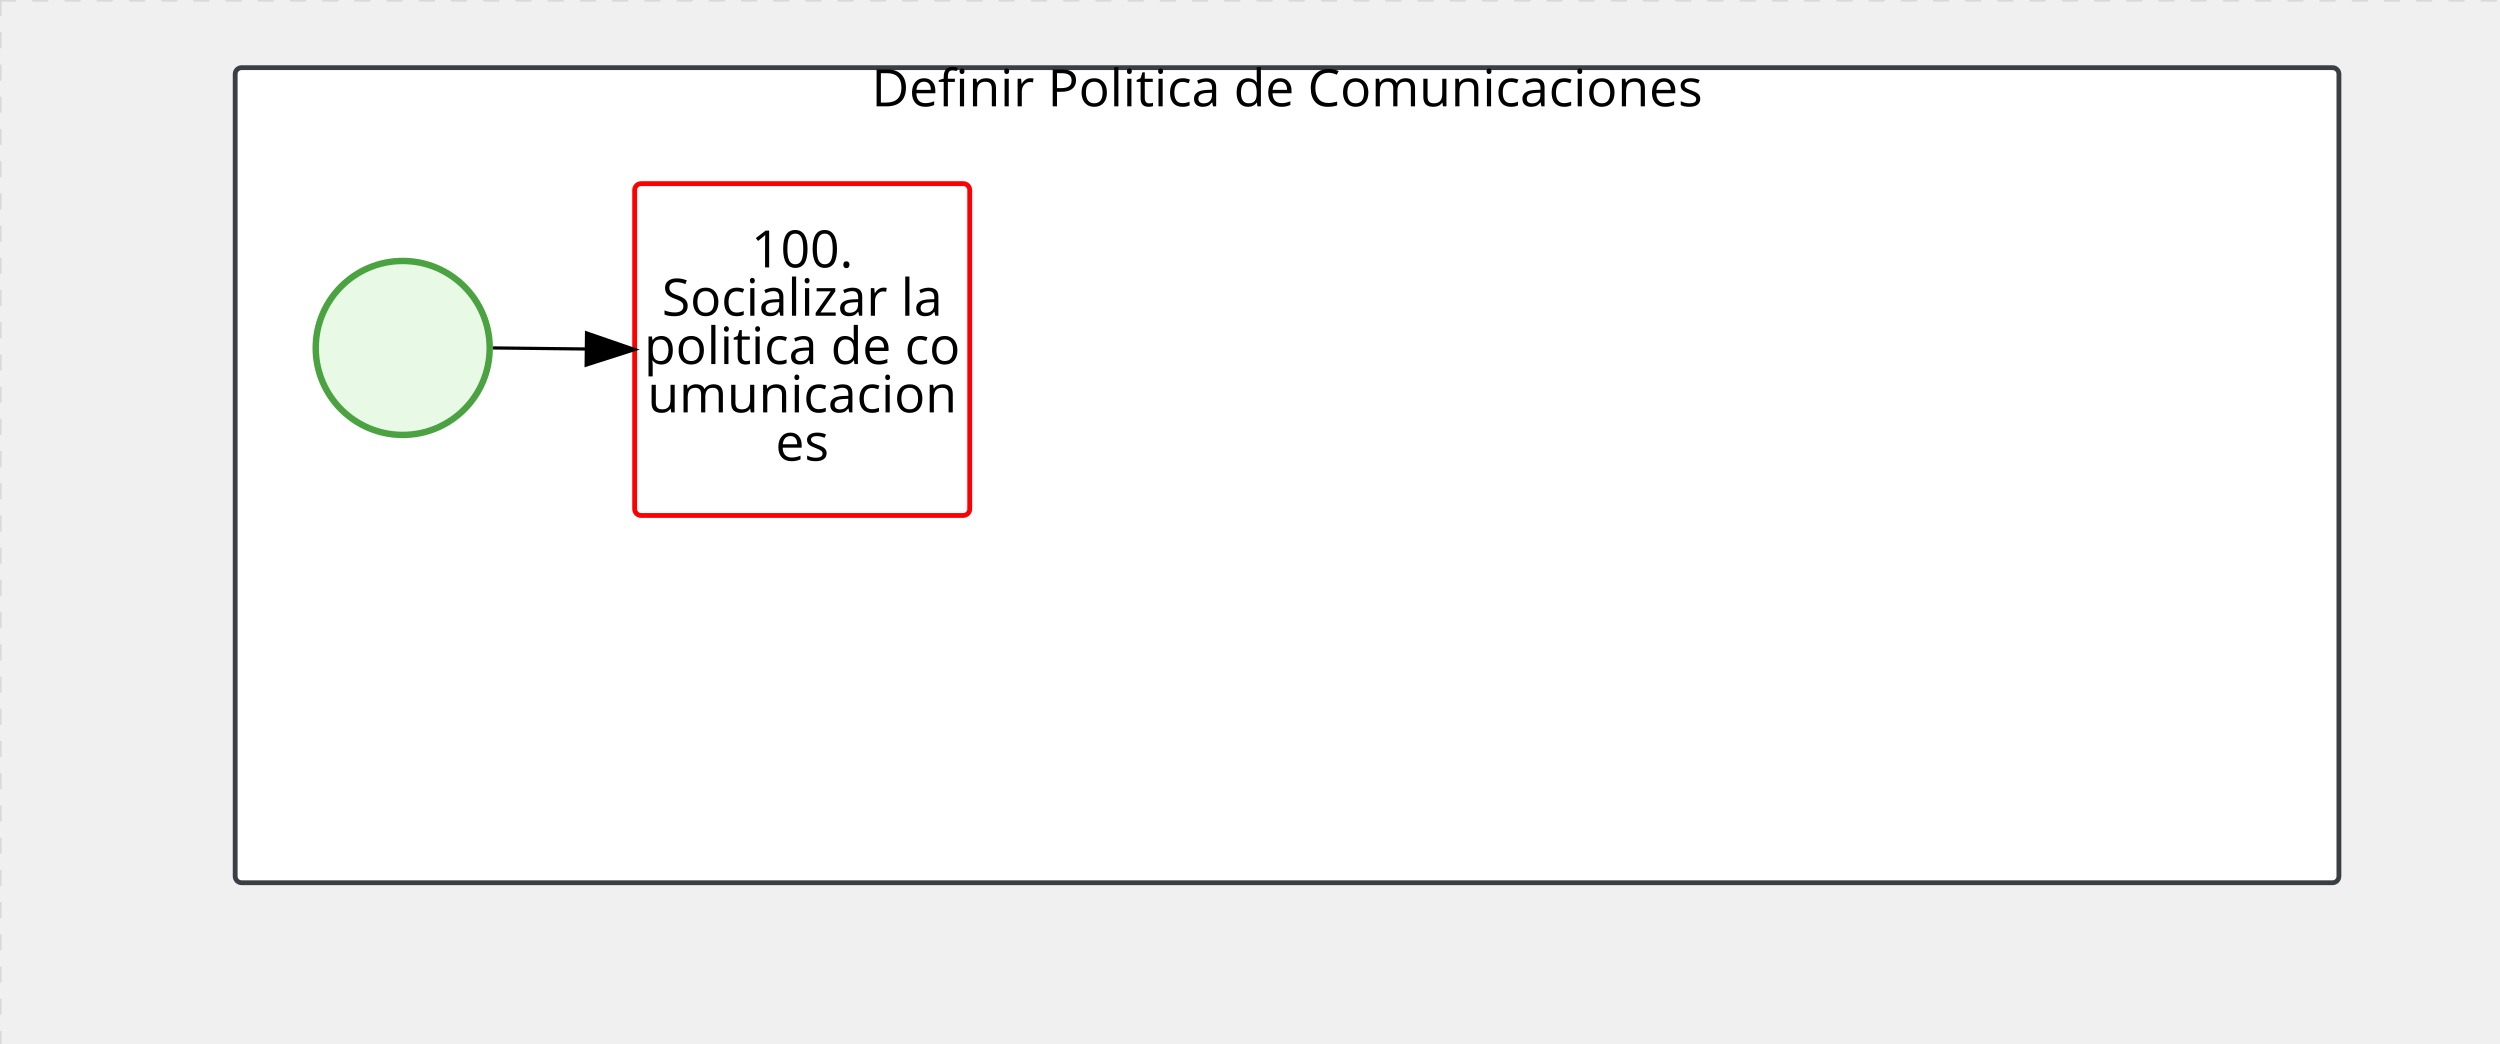
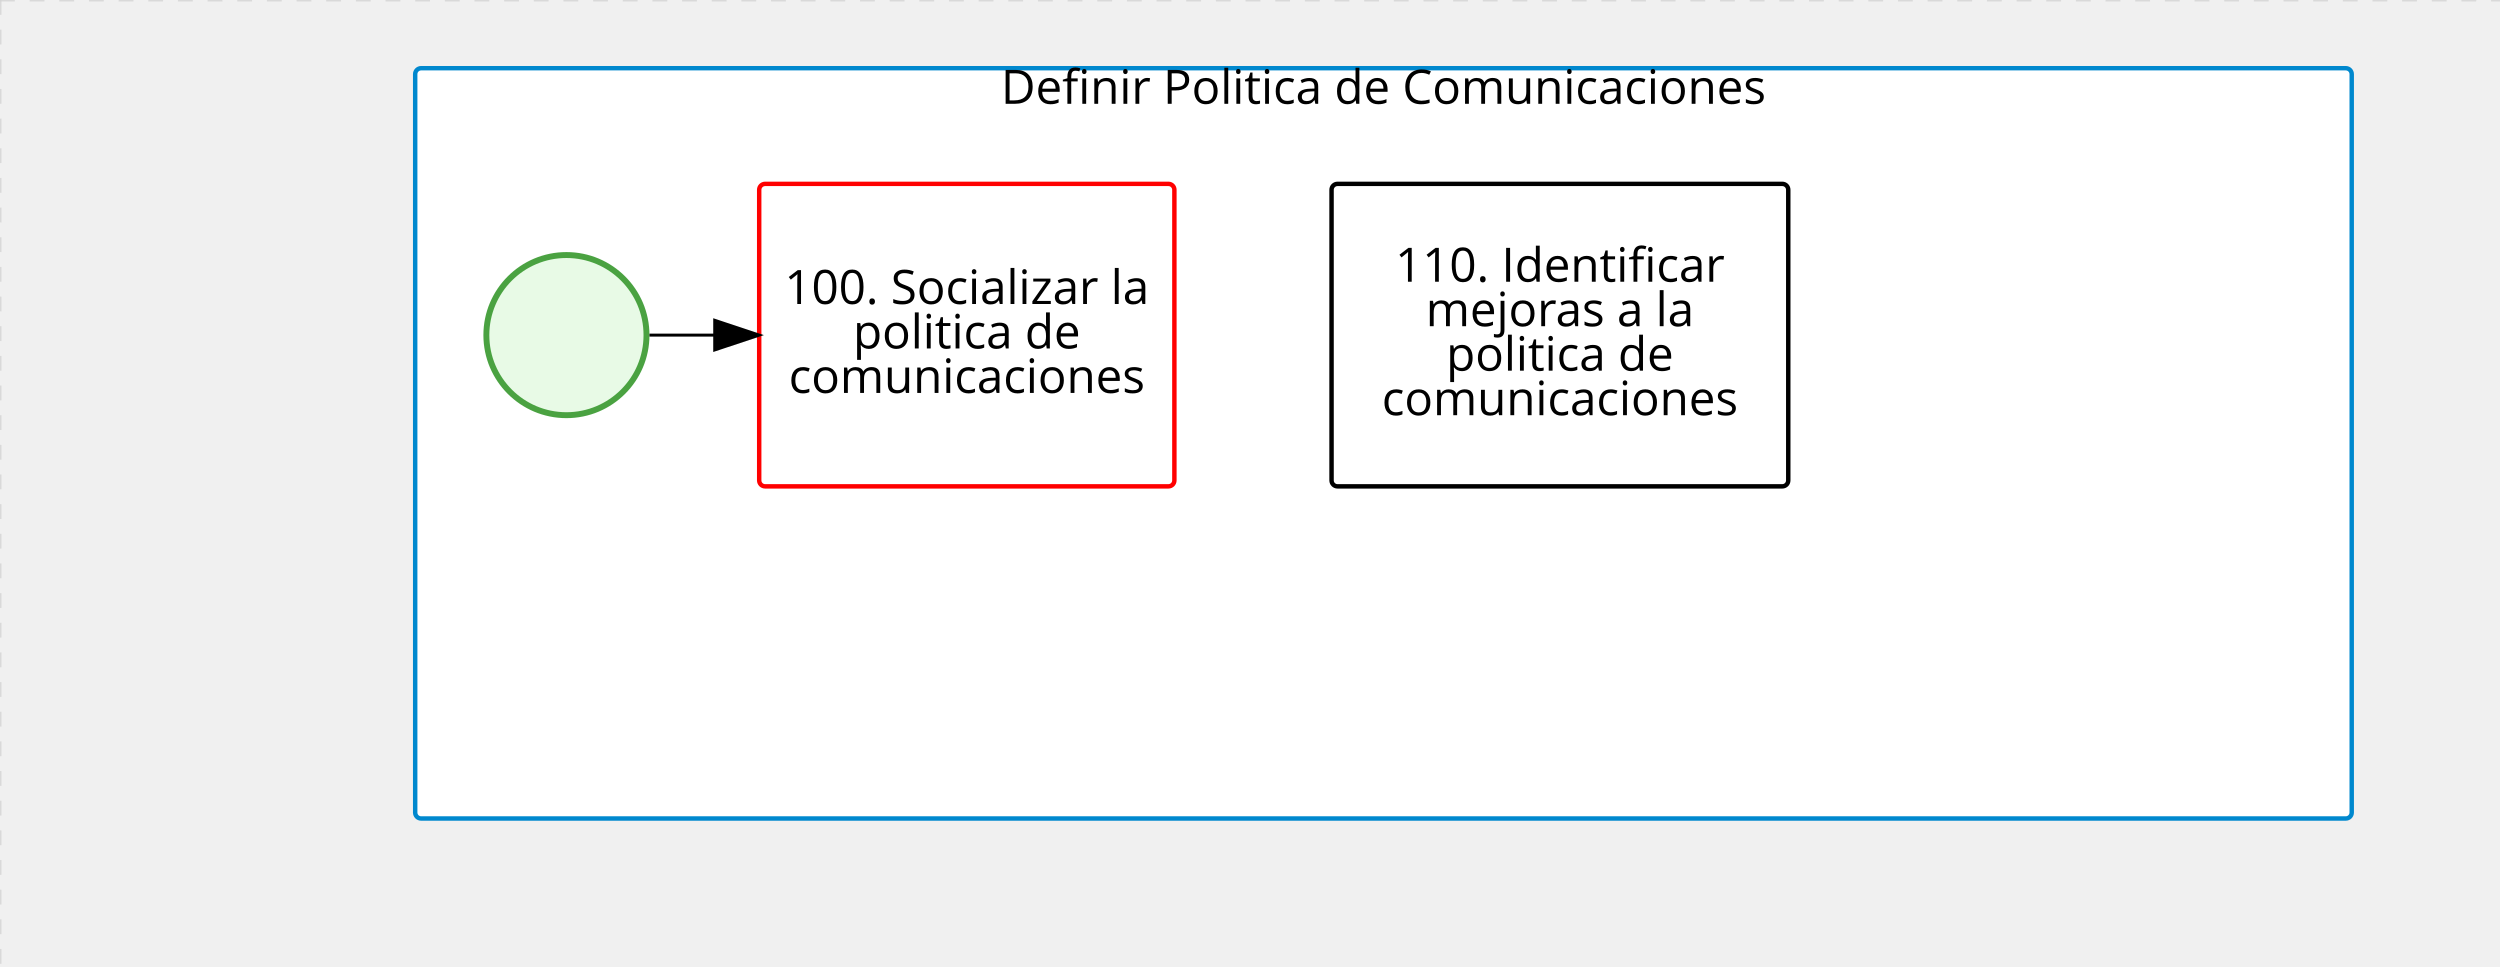
- <svg xmlns="http://www.w3.org/2000/svg" version="1.1" width="776" height="324" viewBox="0 0 776 324">
+ <svg xmlns="http://www.w3.org/2000/svg" version="1.1" width="843" height="326" viewBox="0 0 843 326">
  <defs />
  <g transform="matrix(1,0,0,1,0,0)">
    <g>
      <g>
        <g>
          <path fill="none" stroke="#d3d3d3" paint-order="fill stroke markers" d=" M 0 0 L 1200 0" stroke-miterlimit="10" stroke-opacity="0.8" stroke-dasharray="5" />
        </g>
        <g>
          <path fill="none" stroke="#d3d3d3" paint-order="fill stroke markers" d=" M 0 0 L 0 800" stroke-miterlimit="10" stroke-opacity="0.8" stroke-dasharray="5" />
        </g>
      </g>
-       <g id="_6A5BC3A8-FBA7-41FA-9CD0-F955656268FB" bpmn2nodeid="_6A5BC3A8-FBA7-41FA-9CD0-F955656268FB" transform="matrix(1,0,0,1,73,21)">
+       <g id="_6A5BC3A8-FBA7-41FA-9CD0-F955656268FB" bpmn2nodeid="_6A5BC3A8-FBA7-41FA-9CD0-F955656268FB" transform="matrix(1,0,0,1,140,23)">
        <g>
          <path fill="none" stroke="none" />
        </g>
        <g transform="matrix(1,0,0,1,0,0)">
          <path fill="#ffffff" stroke="none" id="_6A5BC3A8-FBA7-41FA-9CD0-F955656268FB?shapeType=BACKGROUND" paint-order="stroke fill markers" d=" M 2 0 L 651 0 L 651 0 A 2 2 0 0 1 653 2 L 653 251 L 653 251 A 2 2 0 0 1 651 253 L 2 253 L 2 253 A 2 2 0 0 1 0 251 L 0 2 L 0 2 A 2 2 0 0 1 2 0 Z" />
        </g>
        <g transform="matrix(1,0,0,1,0,0)">
-           <path fill="none" stroke="rgb(57,63,68)" id="_6A5BC3A8-FBA7-41FA-9CD0-F955656268FB?shapeType=BORDER&amp;renderType=STROKE" paint-order="fill stroke markers" d=" M 2 0 L 651 0 L 651 0 A 2 2 0 0 1 653 2 L 653 251 L 653 251 A 2 2 0 0 1 651 253 L 2 253 L 2 253 A 2 2 0 0 1 0 251 L 0 2 L 0 2 A 2 2 0 0 1 2 0 Z" stroke-miterlimit="10" stroke-width="1.5" stroke-dasharray="" />
+           <path fill="none" stroke="rgb(0,136,206)" id="_6A5BC3A8-FBA7-41FA-9CD0-F955656268FB?shapeType=BORDER&amp;renderType=STROKE" paint-order="fill stroke markers" d=" M 2 0 L 651 0 L 651 0 A 2 2 0 0 1 653 2 L 653 251 L 653 251 A 2 2 0 0 1 651 253 L 2 253 L 2 253 A 2 2 0 0 1 0 251 L 0 2 L 0 2 A 2 2 0 0 1 2 0 Z" stroke-miterlimit="10" stroke-width="1.5" stroke-dasharray="" />
        </g>
        <g transform="matrix(1,0,0,1,197.5195,0)">
          <text fill="#000000" stroke="none" font-family="Open Sans" font-size="12pt" font-style="normal" font-weight="normal" text-decoration="normal" x="128.98" y="12" text-anchor="middle" dominant-baseline="alphabetic">Definir Politica de Comunicaciones</text>
        </g>
-         <g id="_62CEC3DB-29F8-439F-92E6-0FB5013D44AD" bpmn2nodeid="_62CEC3DB-29F8-439F-92E6-0FB5013D44AD" transform="matrix(1,0,0,1,24,59)">
+         <g id="_EB4EE3F0-9E73-4119-89BE-2B1E9A8F2EFF" bpmn2nodeid="_EB4EE3F0-9E73-4119-89BE-2B1E9A8F2EFF" transform="matrix(1,0,0,1,309,39)">
+           <g>
+             <path fill="none" stroke="none" />
+           </g>
+           <g transform="matrix(1,0,0,1,0,0)">
+             <path fill="#ffffff" stroke="none" id="_EB4EE3F0-9E73-4119-89BE-2B1E9A8F2EFF?shapeType=BACKGROUND" paint-order="stroke fill markers" d=" M 2 0 L 152 0 L 152 0 A 2 2 0 0 1 154 2 L 154 100 L 154 100 A 2 2 0 0 1 152 102 L 2 102 L 2 102 A 2 2 0 0 1 0 100 L 0 2 L 0 2 A 2 2 0 0 1 2 0 Z" />
+           </g>
+           <g transform="matrix(1,0,0,1,0,0)">
+             <path fill="none" stroke="rgb(0,0,0)" id="_EB4EE3F0-9E73-4119-89BE-2B1E9A8F2EFF?shapeType=BORDER&amp;renderType=STROKE" paint-order="fill stroke markers" d=" M 2 0 L 152 0 L 152 0 A 2 2 0 0 1 154 2 L 154 100 L 154 100 A 2 2 0 0 1 152 102 L 2 102 L 2 102 A 2 2 0 0 1 0 100 L 0 2 L 0 2 A 2 2 0 0 1 2 0 Z" stroke-miterlimit="10" stroke-width="1.5" stroke-dasharray="" />
+           </g>
+           <g transform="matrix(1,0,0,1,16.9375,21)">
+             <text fill="#000000" stroke="none" font-family="Open Sans" font-size="12pt" font-style="normal" font-weight="normal" text-decoration="normal" x="60.062" y="12" text-anchor="middle" dominant-baseline="alphabetic">110. Identificar  </text>
+             <text fill="#000000" stroke="none" font-family="Open Sans" font-size="12pt" font-style="normal" font-weight="normal" text-decoration="normal" x="60.062" y="27" text-anchor="middle" dominant-baseline="alphabetic">   mejoras a la    </text>
+             <text fill="#000000" stroke="none" font-family="Open Sans" font-size="12pt" font-style="normal" font-weight="normal" text-decoration="normal" x="60.062" y="42" text-anchor="middle" dominant-baseline="alphabetic">    politica de      </text>
+             <text fill="#000000" stroke="none" font-family="Open Sans" font-size="12pt" font-style="normal" font-weight="normal" text-decoration="normal" x="60.062" y="57" text-anchor="middle" dominant-baseline="alphabetic">comunicaciones</text>
+           </g>
+         </g>
+         <g id="_A954419D-F165-406A-8B6C-08590C0341B7" bpmn2nodeid="_A954419D-F165-406A-8B6C-08590C0341B7" transform="matrix(1,0,0,1,116,39)">
+           <g>
+             <path fill="none" stroke="none" />
+           </g>
+           <g transform="matrix(1,0,0,1,0,0)">
+             <path fill="#ffffff" stroke="none" id="_A954419D-F165-406A-8B6C-08590C0341B7?shapeType=BACKGROUND" paint-order="stroke fill markers" d=" M 2 0 L 138 0 L 138 0 A 2 2 0 0 1 140 2 L 140 100 L 140 100 A 2 2 0 0 1 138 102 L 2 102 L 2 102 A 2 2 0 0 1 0 100 L 0 2 L 0 2 A 2 2 0 0 1 2 0 Z" />
+           </g>
+           <g transform="matrix(1,0,0,1,0,0)">
+             <path fill="none" stroke="rgb(255,0,0)" id="_A954419D-F165-406A-8B6C-08590C0341B7?shapeType=BORDER&amp;renderType=STROKE" paint-order="fill stroke markers" d=" M 2 0 L 138 0 L 138 0 A 2 2 0 0 1 140 2 L 140 100 L 140 100 A 2 2 0 0 1 138 102 L 2 102 L 2 102 A 2 2 0 0 1 0 100 L 0 2 L 0 2 A 2 2 0 0 1 2 0 Z" stroke-miterlimit="10" stroke-width="1.5" stroke-dasharray="" />
+           </g>
+           <g transform="matrix(1,0,0,1,6.433594,28.5)">
+             <text fill="#000000" stroke="none" font-family="Open Sans" font-size="12pt" font-style="normal" font-weight="normal" text-decoration="normal" x="63.566" y="12" text-anchor="middle" dominant-baseline="alphabetic">100. Socializar la </text>
+             <text fill="#000000" stroke="none" font-family="Open Sans" font-size="12pt" font-style="normal" font-weight="normal" text-decoration="normal" x="63.566" y="27" text-anchor="middle" dominant-baseline="alphabetic">     politica de       </text>
+             <text fill="#000000" stroke="none" font-family="Open Sans" font-size="12pt" font-style="normal" font-weight="normal" text-decoration="normal" x="63.566" y="42" text-anchor="middle" dominant-baseline="alphabetic"> comunicaciones </text>
+           </g>
+         </g>
+         <g id="_62CEC3DB-29F8-439F-92E6-0FB5013D44AD" bpmn2nodeid="_62CEC3DB-29F8-439F-92E6-0FB5013D44AD" transform="matrix(1,0,0,1,23,62)">
          <g>
            <path fill="none" stroke="none" />
          </g>
          <g transform="matrix(0.125,0,0,0.125,0,0)">
            <g transform="matrix(1,0,0,1,0,0)">
              <path fill="#e8fae6" stroke="none" id="_62CEC3DB-29F8-439F-92E6-0FB5013D44AD?shapeType=BACKGROUND" paint-order="stroke fill markers" d=" M 0 0 M 444 224 C 444 263.9 434.2 300.8 414.4 334.5 C 394.7 368.2 368 394.9 334.4 414.5 C 300.8 434.1 263.9 444 224 444 C 184.1 444 147.2 434.2 113.5 414.4 C 79.8 394.7 53.1 368 33.5 334.4 C 13.9 300.8 4 263.9 4 224 C 4 184.1 13.8 147.2 33.6 113.5 C 53.4 79.8 80.1 53.1 113.6 33.5 C 147.1 13.9 184.1 4 224 4 C 263.9 4 300.8 13.8 334.5 33.6 C 368.2 53.4 394.9 80.1 414.5 113.6 C 434.1 147.1 444 184.1 444 224 Z" />
            </g>
            <g>
              <g transform="matrix(1,0,0,1,0,0)">
                <g transform="matrix(1,0,0,1,0,0)">
                  <path fill="rgb(74,162,65)" stroke="none" id="_62CEC3DB-29F8-439F-92E6-0FB5013D44AD?shapeType=BORDER&amp;renderType=FILL" paint-order="stroke fill markers" d=" M 0 0 M 224 0 C 100.3 0 0 100.3 0 224 C 0 347.7 100.3 448 224 448 C 347.7 448 448 347.7 448 224 C 448 100.3 347.7 0 224 0 Z M 0 0 M 224 432 C 109.1 432 16 338.9 16 224 C 16 109.1 109.1 16 224 16 C 338.9 16 432 109.1 432 224 C 432 338.9 338.9 432 224 432 Z" />
                </g>
              </g>
            </g>
          </g>
          <g transform="matrix(1,0,0,1,28,61)" />
        </g>
-         <g id="_A954419D-F165-406A-8B6C-08590C0341B7" bpmn2nodeid="_A954419D-F165-406A-8B6C-08590C0341B7" transform="matrix(1,0,0,1,124,36)">
-           <g>
-             <path fill="none" stroke="none" />
-           </g>
-           <g transform="matrix(1,0,0,1,0,0)">
-             <path fill="#ffffff" stroke="none" id="_A954419D-F165-406A-8B6C-08590C0341B7?shapeType=BACKGROUND" paint-order="stroke fill markers" d=" M 2 0 L 102 0 L 102 0 A 2 2 0 0 1 104 2 L 104 101 L 104 101 A 2 2 0 0 1 102 103 L 2 103 L 2 103 A 2 2 0 0 1 0 101 L 0 2 L 0 2 A 2 2 0 0 1 2 0 Z" />
-           </g>
-           <g transform="matrix(1,0,0,1,0,0)">
-             <path fill="none" stroke="rgb(255,0,0)" id="_A954419D-F165-406A-8B6C-08590C0341B7?shapeType=BORDER&amp;renderType=STROKE" paint-order="fill stroke markers" d=" M 2 0 L 102 0 L 102 0 A 2 2 0 0 1 104 2 L 104 101 L 104 101 A 2 2 0 0 1 102 103 L 2 103 L 2 103 A 2 2 0 0 1 0 101 L 0 2 L 0 2 A 2 2 0 0 1 2 0 Z" stroke-miterlimit="10" stroke-width="1.5" stroke-dasharray="" />
-           </g>
-           <g transform="matrix(1,0,0,1,2.925781,14)">
-             <text fill="#000000" stroke="none" font-family="Open Sans" font-size="12pt" font-style="normal" font-weight="normal" text-decoration="normal" x="49.074" y="12" text-anchor="middle" dominant-baseline="alphabetic">       100.         </text>
-             <text fill="#000000" stroke="none" font-family="Open Sans" font-size="12pt" font-style="normal" font-weight="normal" text-decoration="normal" x="49.074" y="27" text-anchor="middle" dominant-baseline="alphabetic"> Socializar la  </text>
-             <text fill="#000000" stroke="none" font-family="Open Sans" font-size="12pt" font-style="normal" font-weight="normal" text-decoration="normal" x="49.074" y="42" text-anchor="middle" dominant-baseline="alphabetic">politica de co</text>
-             <text fill="#000000" stroke="none" font-family="Open Sans" font-size="12pt" font-style="normal" font-weight="normal" text-decoration="normal" x="49.074" y="57" text-anchor="middle" dominant-baseline="alphabetic">umunicacion </text>
-             <text fill="#000000" stroke="none" font-family="Open Sans" font-size="12pt" font-style="normal" font-weight="normal" text-decoration="normal" x="49.074" y="72" text-anchor="middle" dominant-baseline="alphabetic">          es          </text>
-           </g>
+       </g>
+       <g transform="matrix(1,0,0,1,140,23)" />
+       <g transform="matrix(1,0,0,1,449,62)" />
+       <g transform="matrix(1,0,0,1,256,62)" />
+       <g id="_2110BD37-26B4-4D14-9A35-197EDE245EE1" bpmn2nodeid="_2110BD37-26B4-4D14-9A35-197EDE245EE1" transform="matrix(1,0,0,1,0,0)">
+         <g>
+           <path fill="none" stroke="#000000" paint-order="fill stroke markers" d=" M 219 113 L 241 113" stroke-miterlimit="10" stroke-dasharray="" />
        </g>
-       </g>
-       <g transform="matrix(1,0,0,1,73,21)" />
-       <g transform="matrix(1,0,0,1,97,80)" />
-       <g id="_2110BD37-26B4-4D14-9A35-197EDE245EE1" bpmn2nodeid="_2110BD37-26B4-4D14-9A35-197EDE245EE1">
-         <g>
-           <path fill="none" stroke="#000000" paint-order="fill stroke markers" d=" M 153 108 L 182.001 108.33" stroke-miterlimit="10" stroke-dasharray="" />
-         </g>
-         <g transform="matrix(1,0,0,1,153,108)" />
-         <g transform="matrix(-0.0113629,0.9999354,-0.9999354,-0.0113629,197.0568,103.5003)">
+         <g transform="matrix(1,0,0,1,219,113)" />
+         <g transform="matrix(6.123233995736766e-17,1,-1,6.123233995736766e-17,256,108)">
          <path fill="#000000" stroke="#000000" paint-order="fill stroke markers" d=" M 10 15 L 0 15 L 5 0 Z" stroke-miterlimit="10" stroke-dasharray="" />
        </g>
-         <g transform="matrix(1,0,0,1,153.1136,98.25065)" />
+         <g transform="matrix(1,0,0,1,219,103)" />
      </g>
-       <g transform="matrix(1,0,0,1,197,57)" />
+       <g transform="matrix(1,0,0,1,163,85)" />
    </g>
  </g>
</svg>
